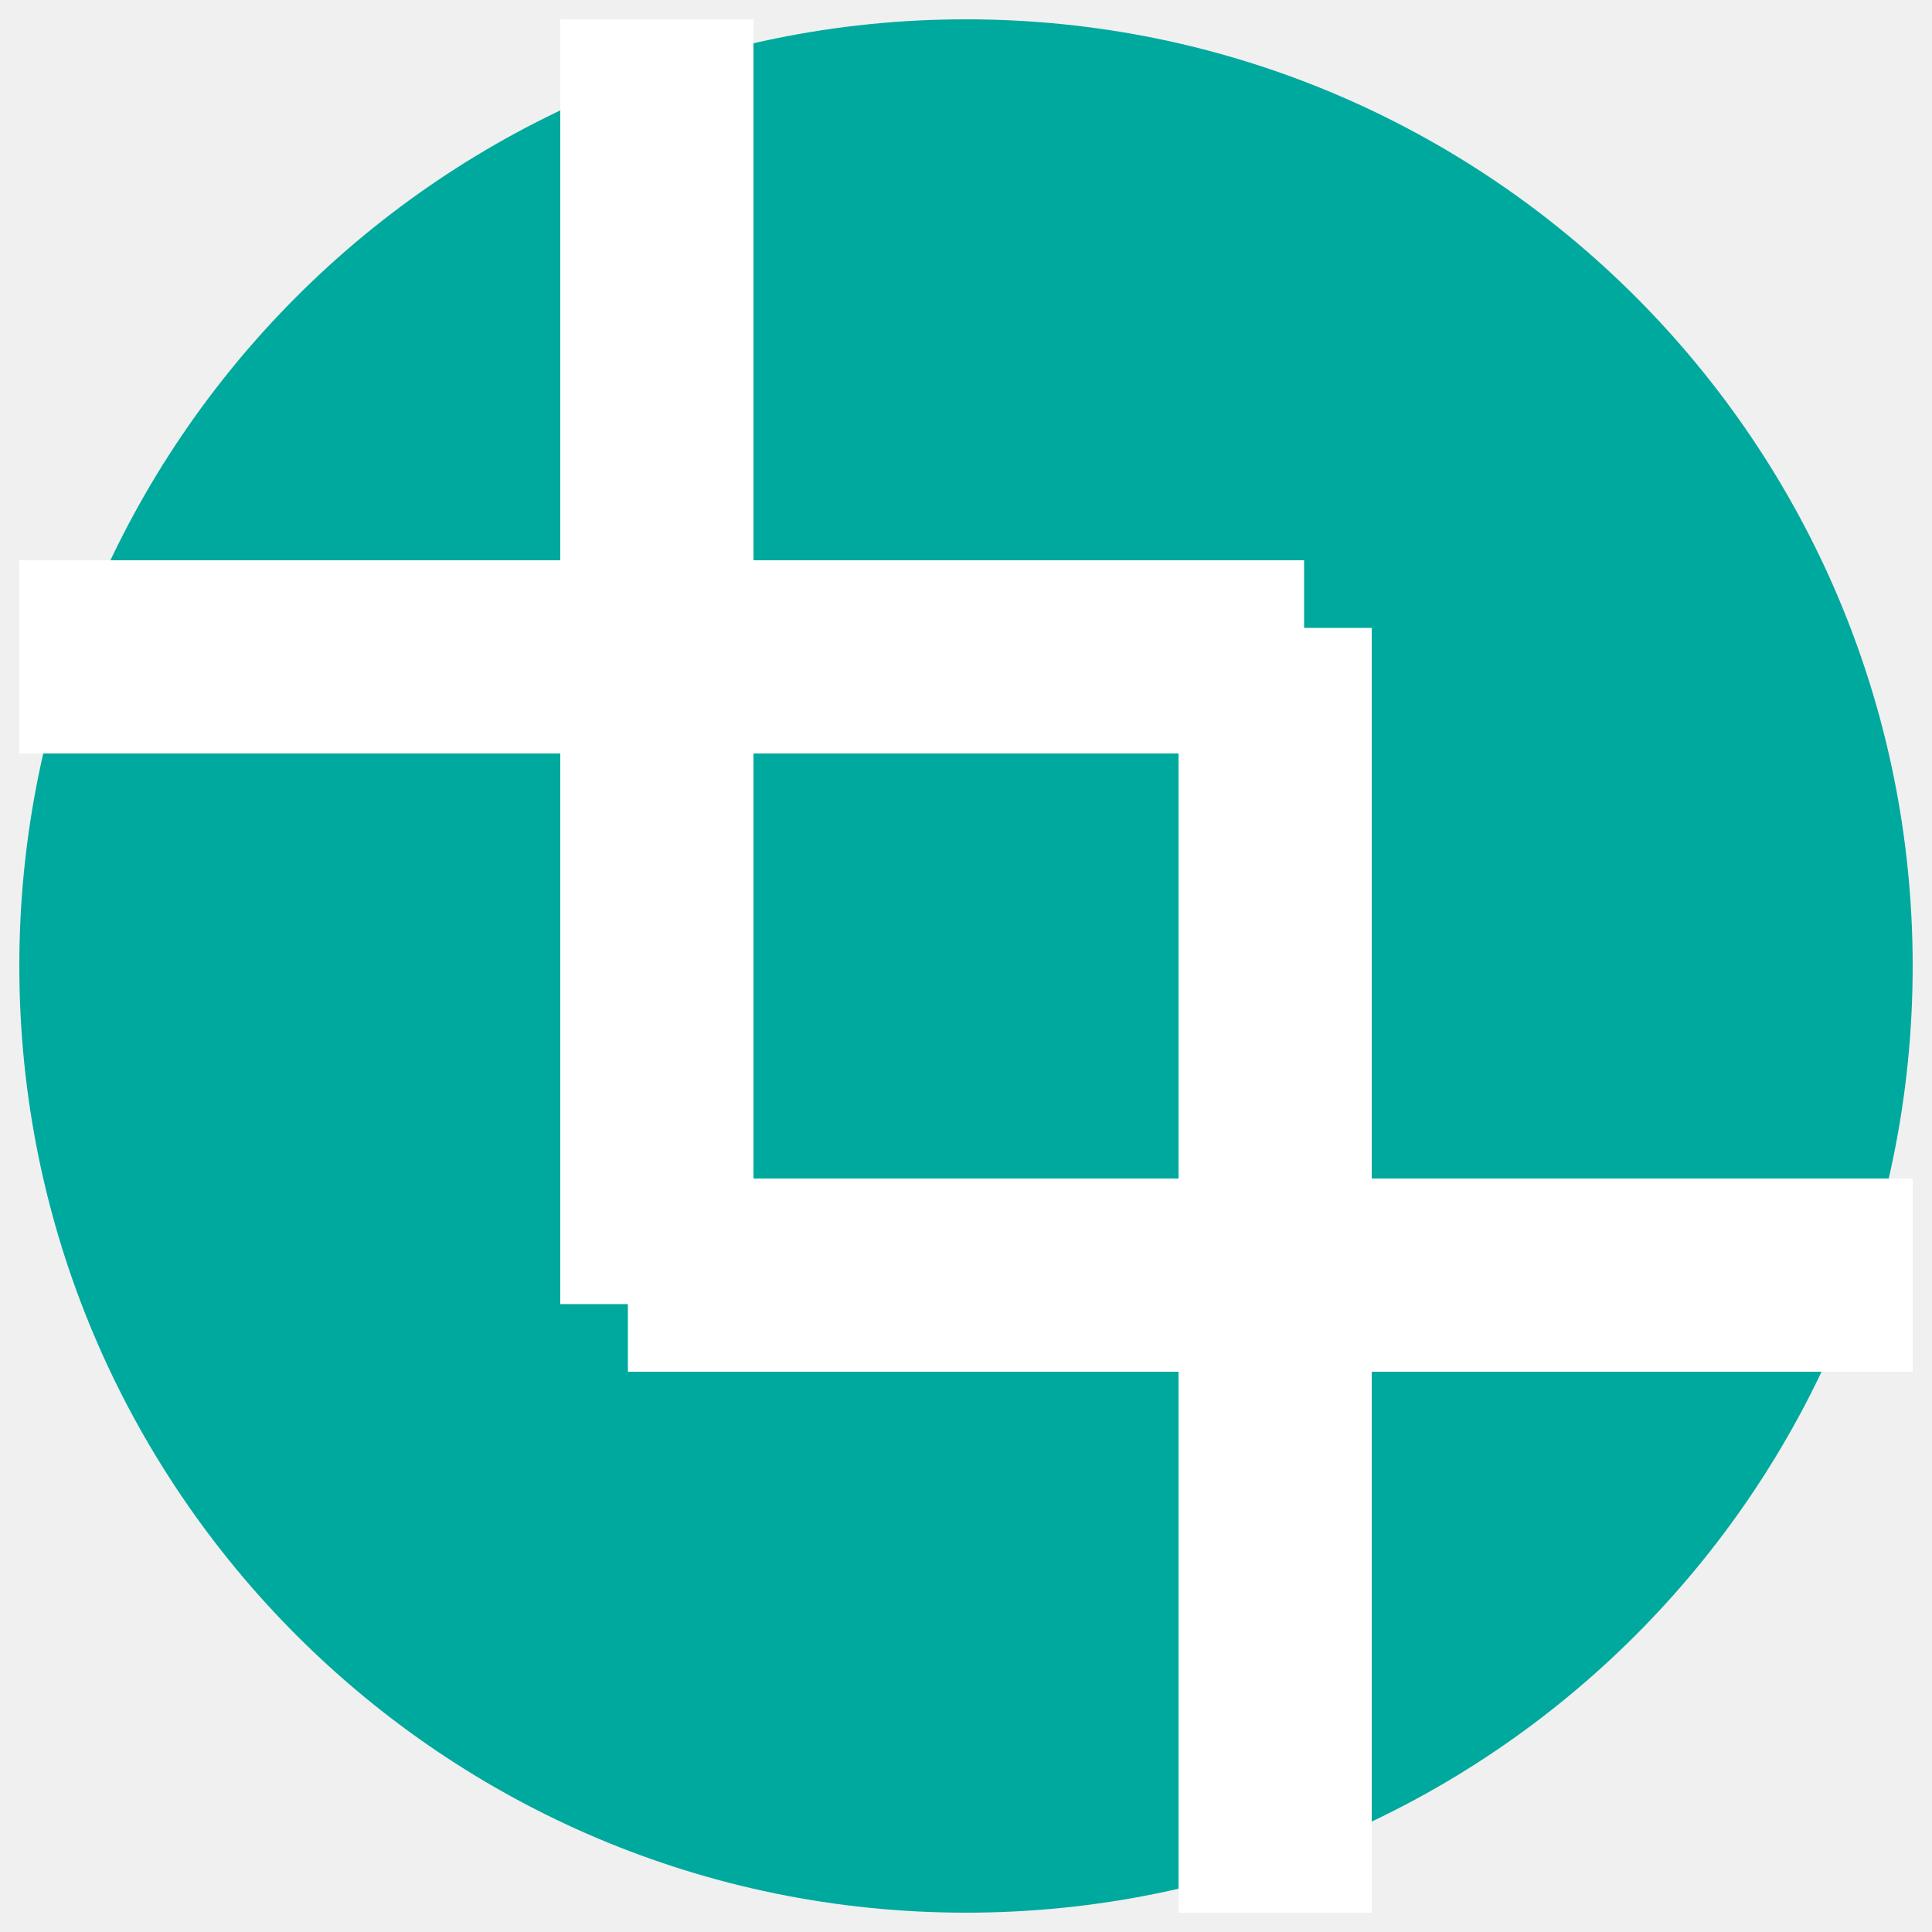
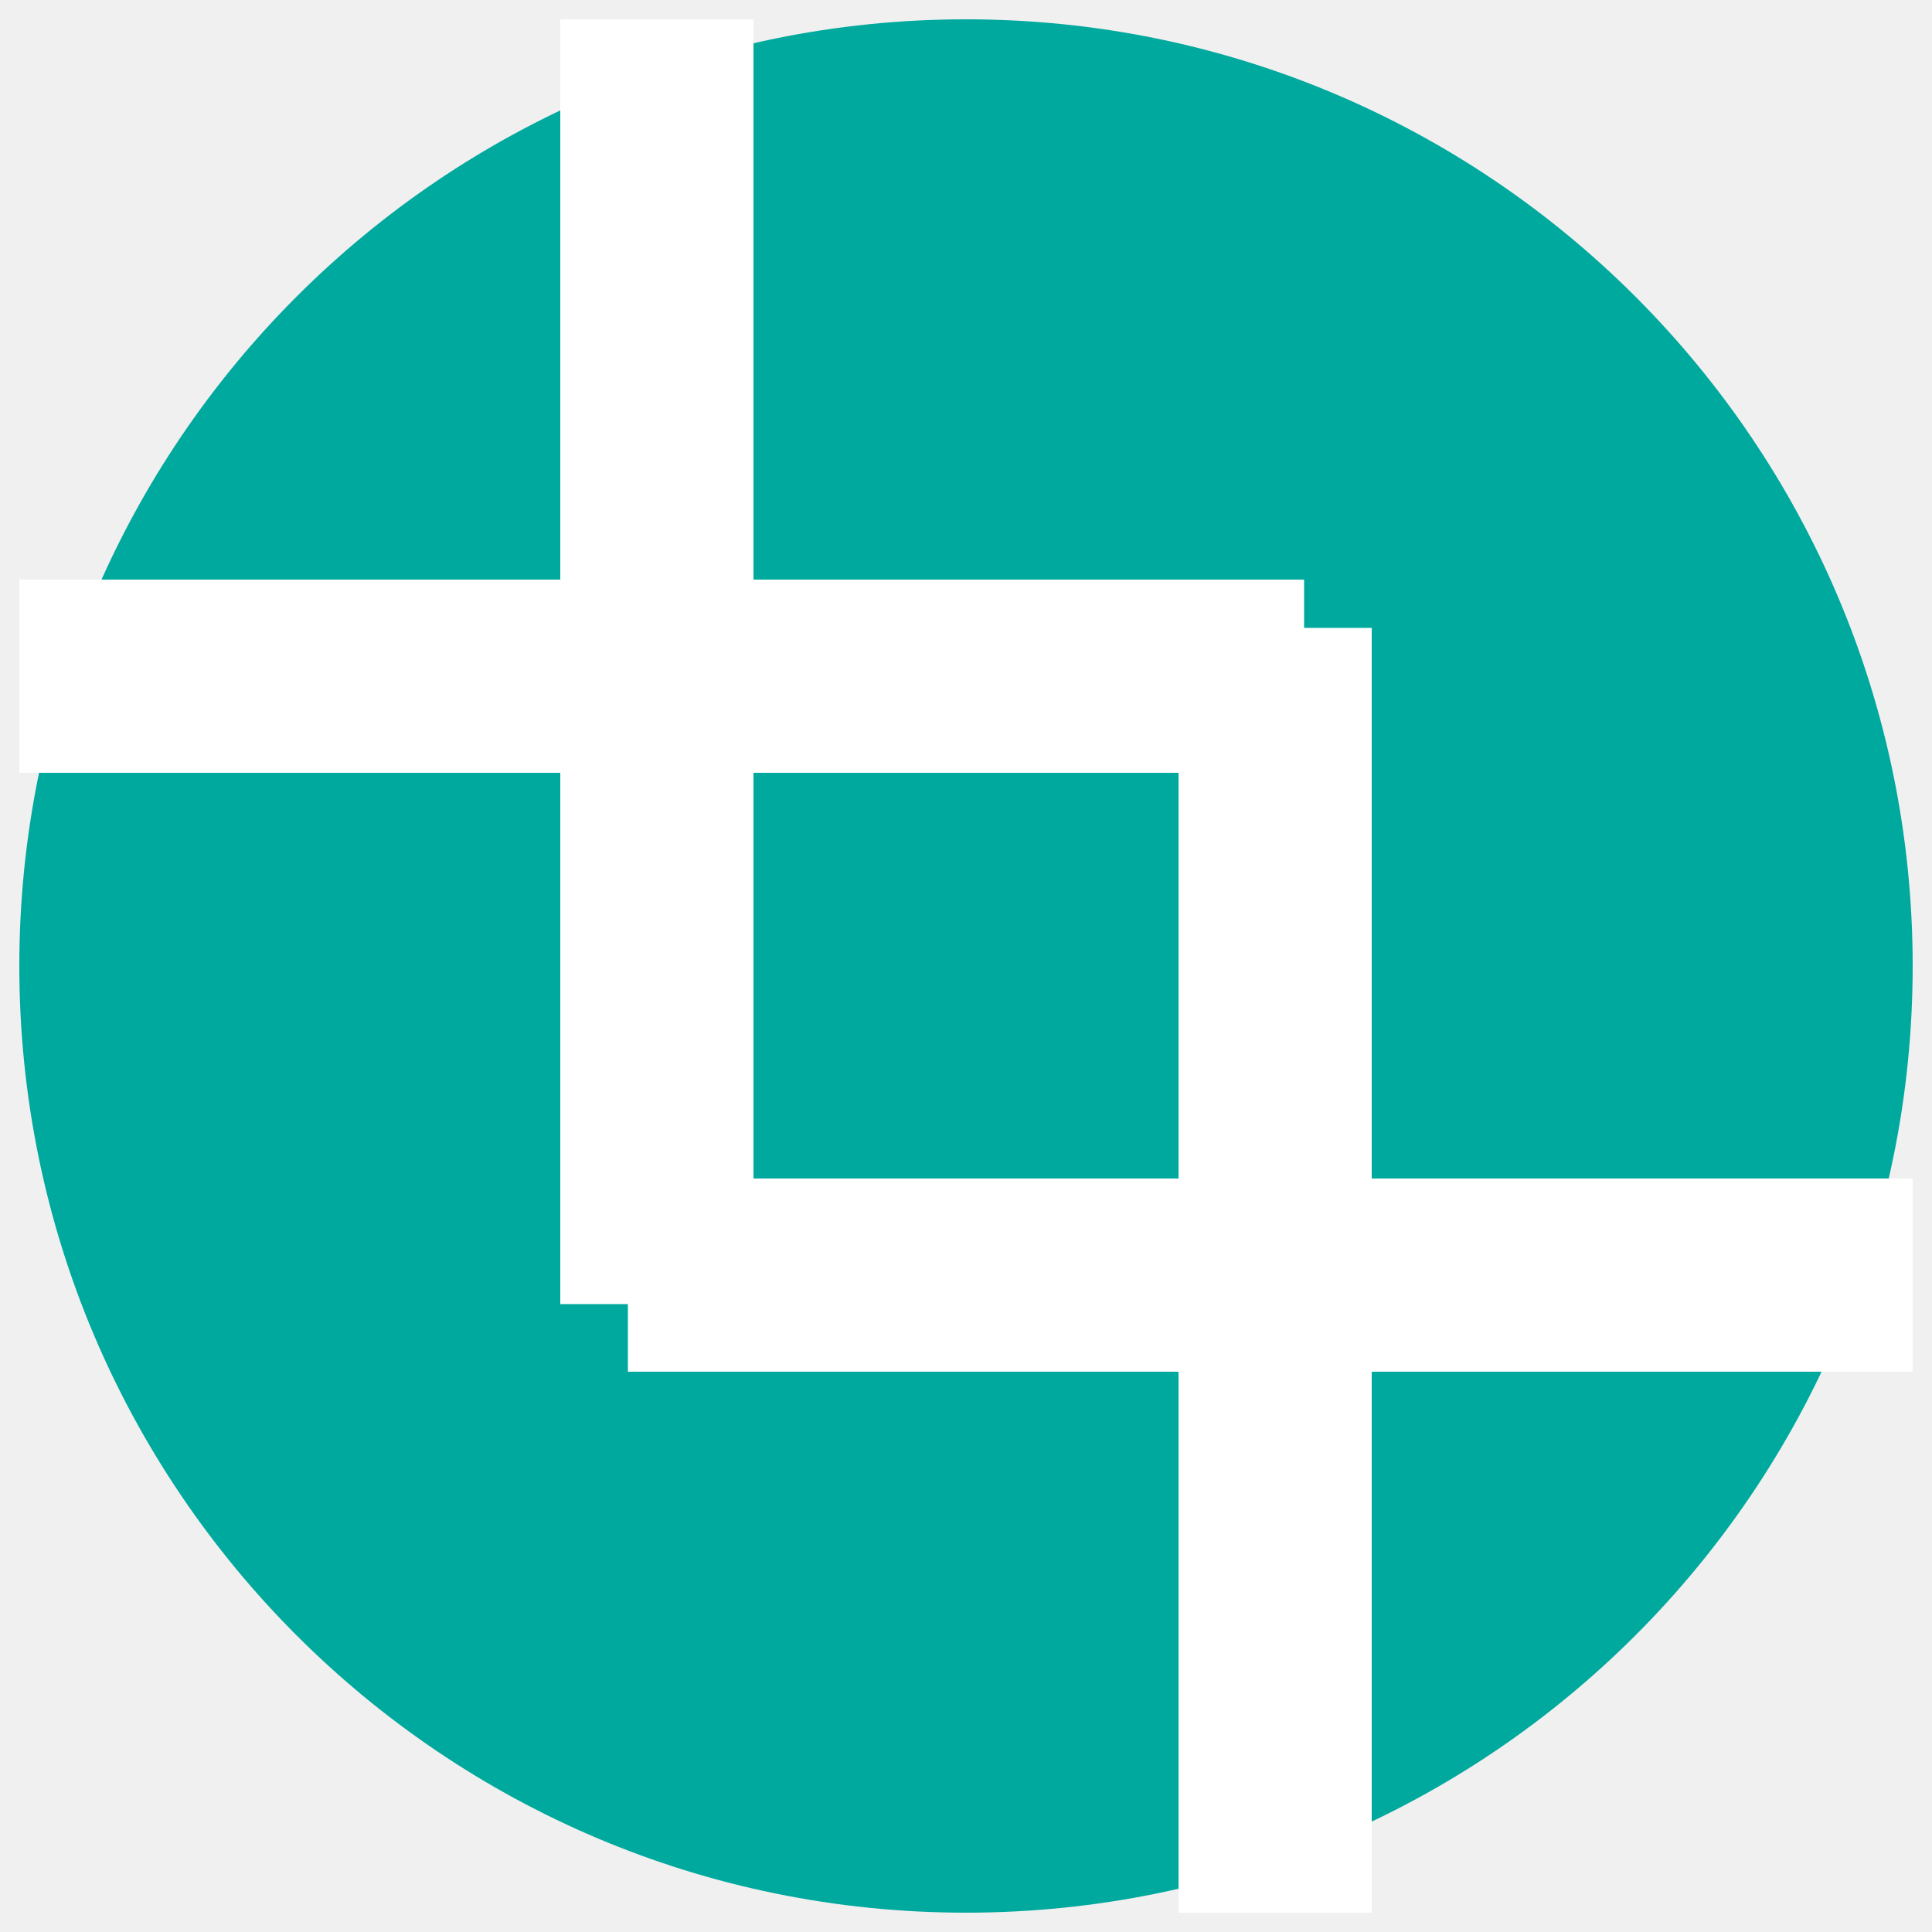
<svg xmlns="http://www.w3.org/2000/svg" viewBox="0 0 200 200" width="512" height="512">
  <circle cx="100" cy="100" r="98" fill="#00A99D" />
-   <rect x="2" y="58" width="133" height="20" fill="white" />
+   <rect x="2" y="60" width="133" height="20" fill="white" />
  <rect x="58" y="2" width="20" height="133" fill="white" />
  <rect x="65" y="122" width="133" height="20" fill="white" />
  <rect x="122" y="65" width="20" height="133" fill="white" />
</svg>
